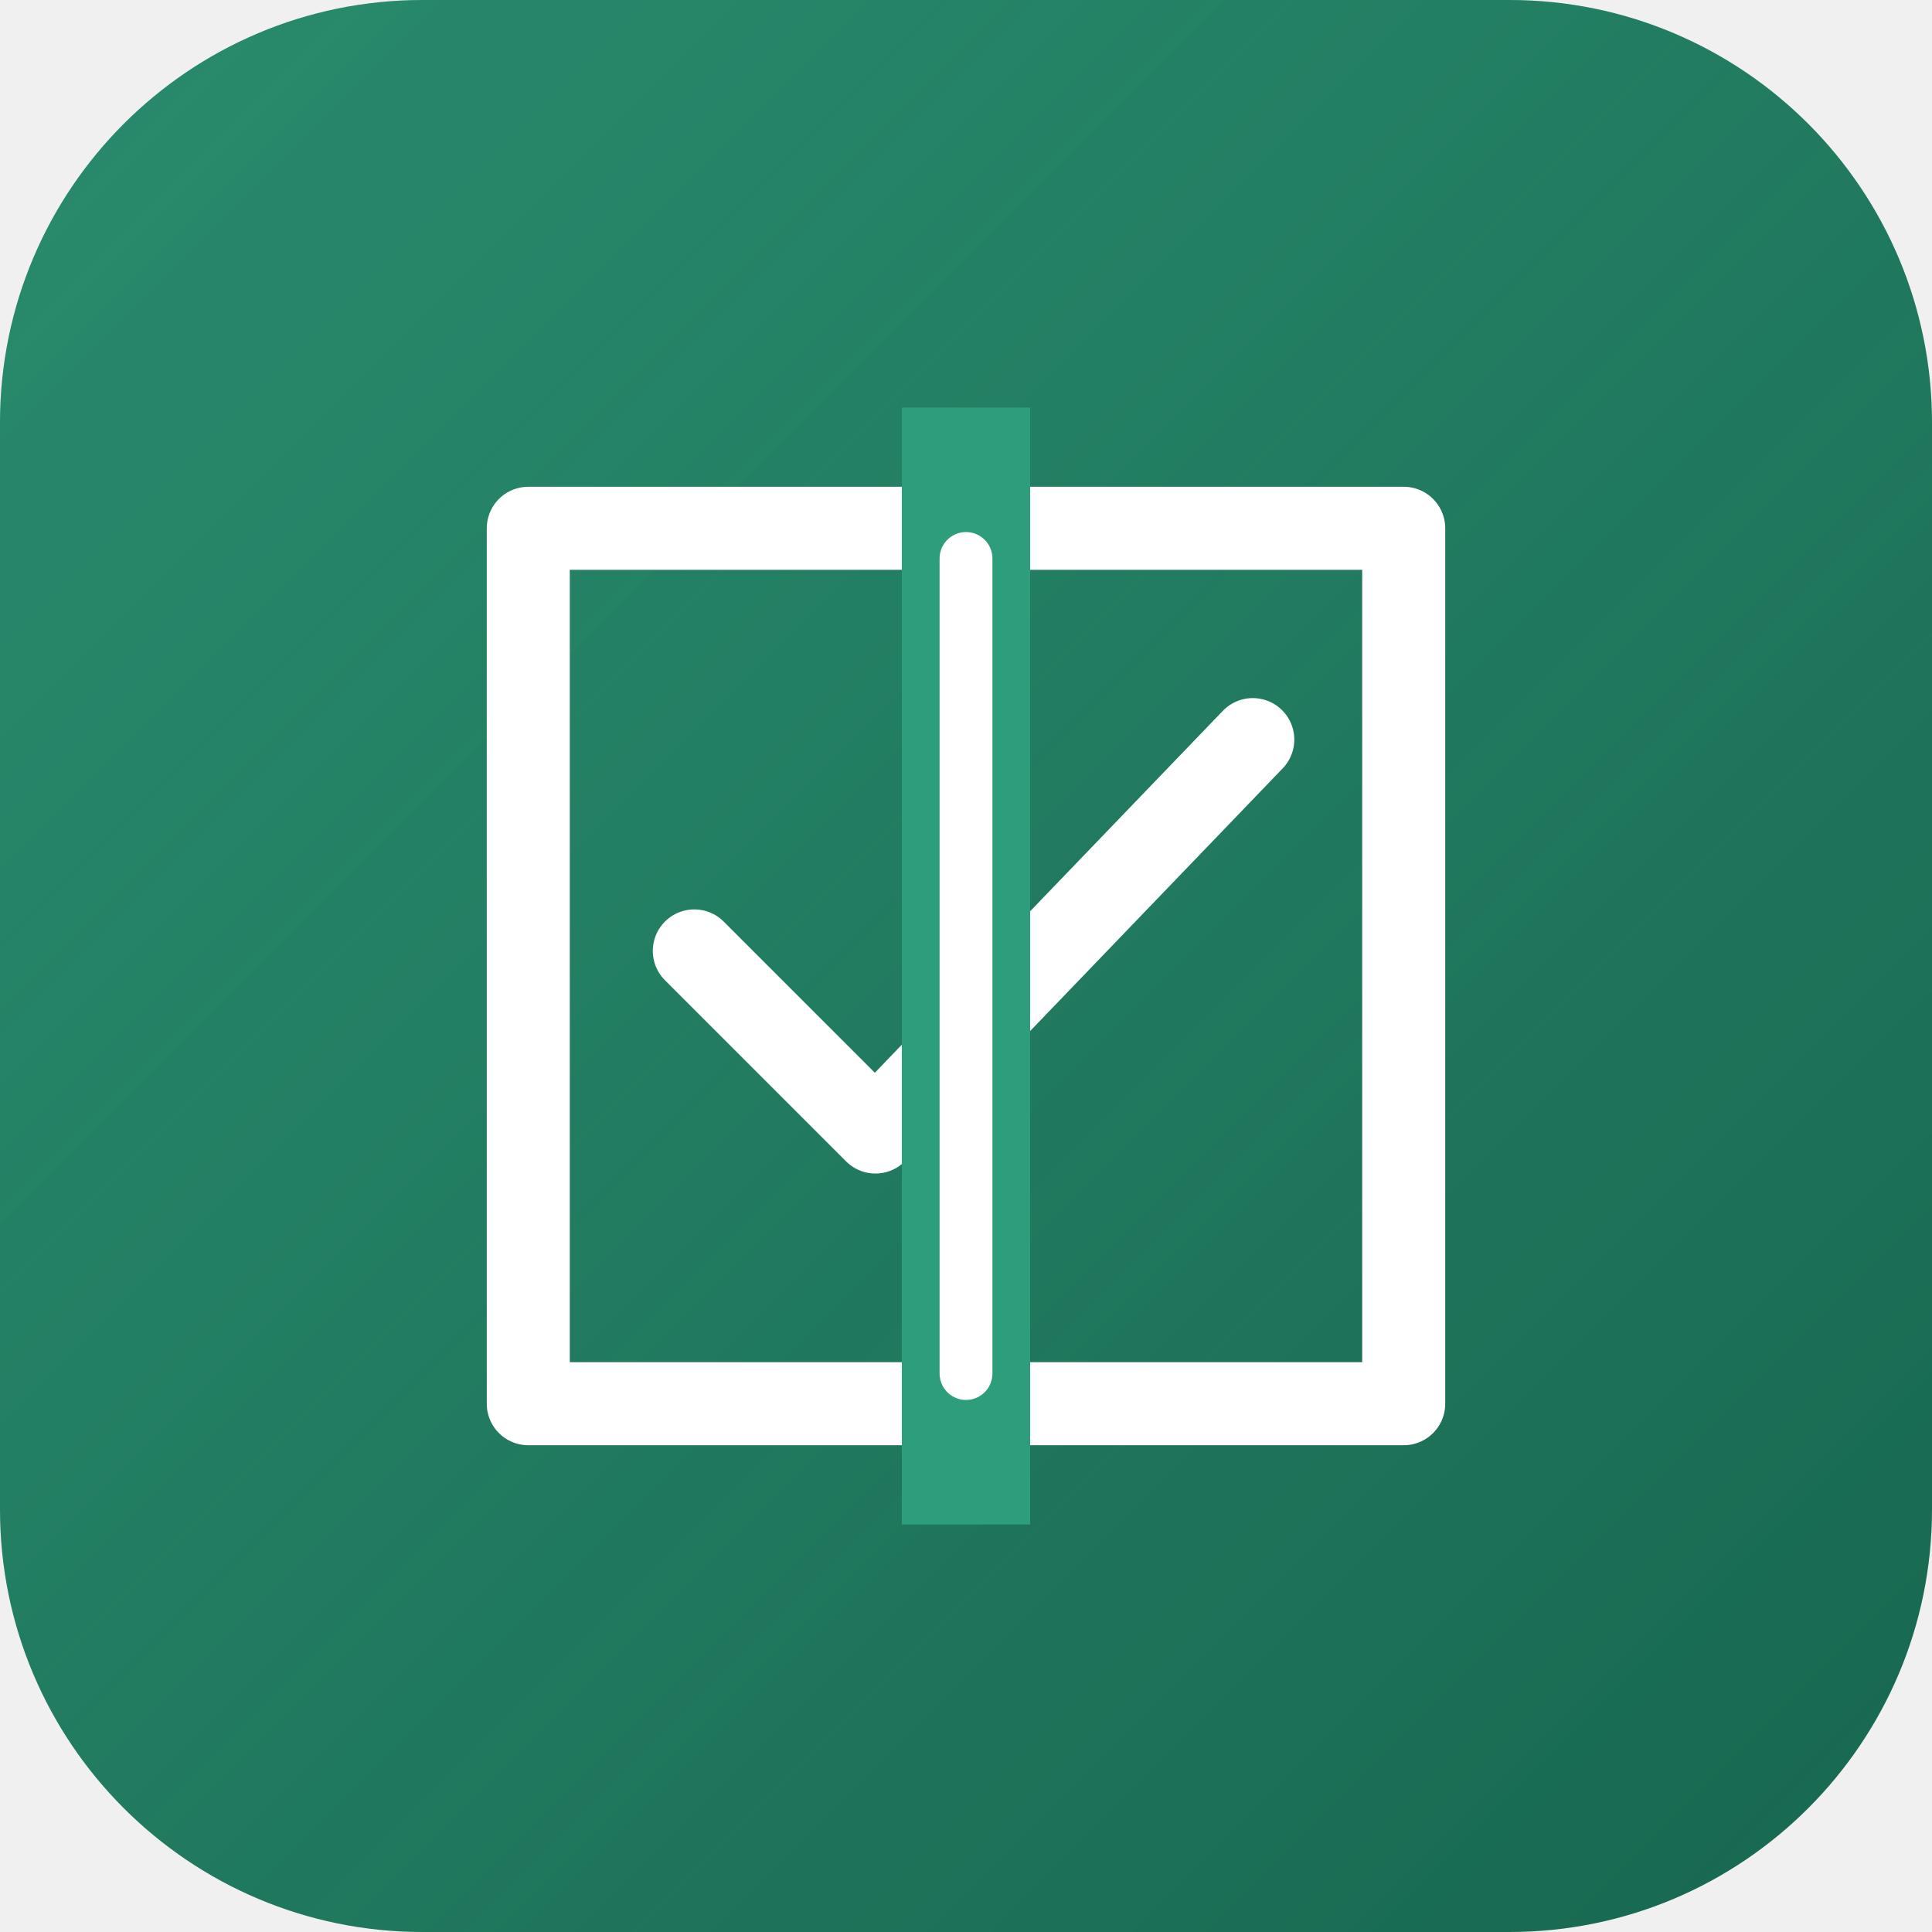
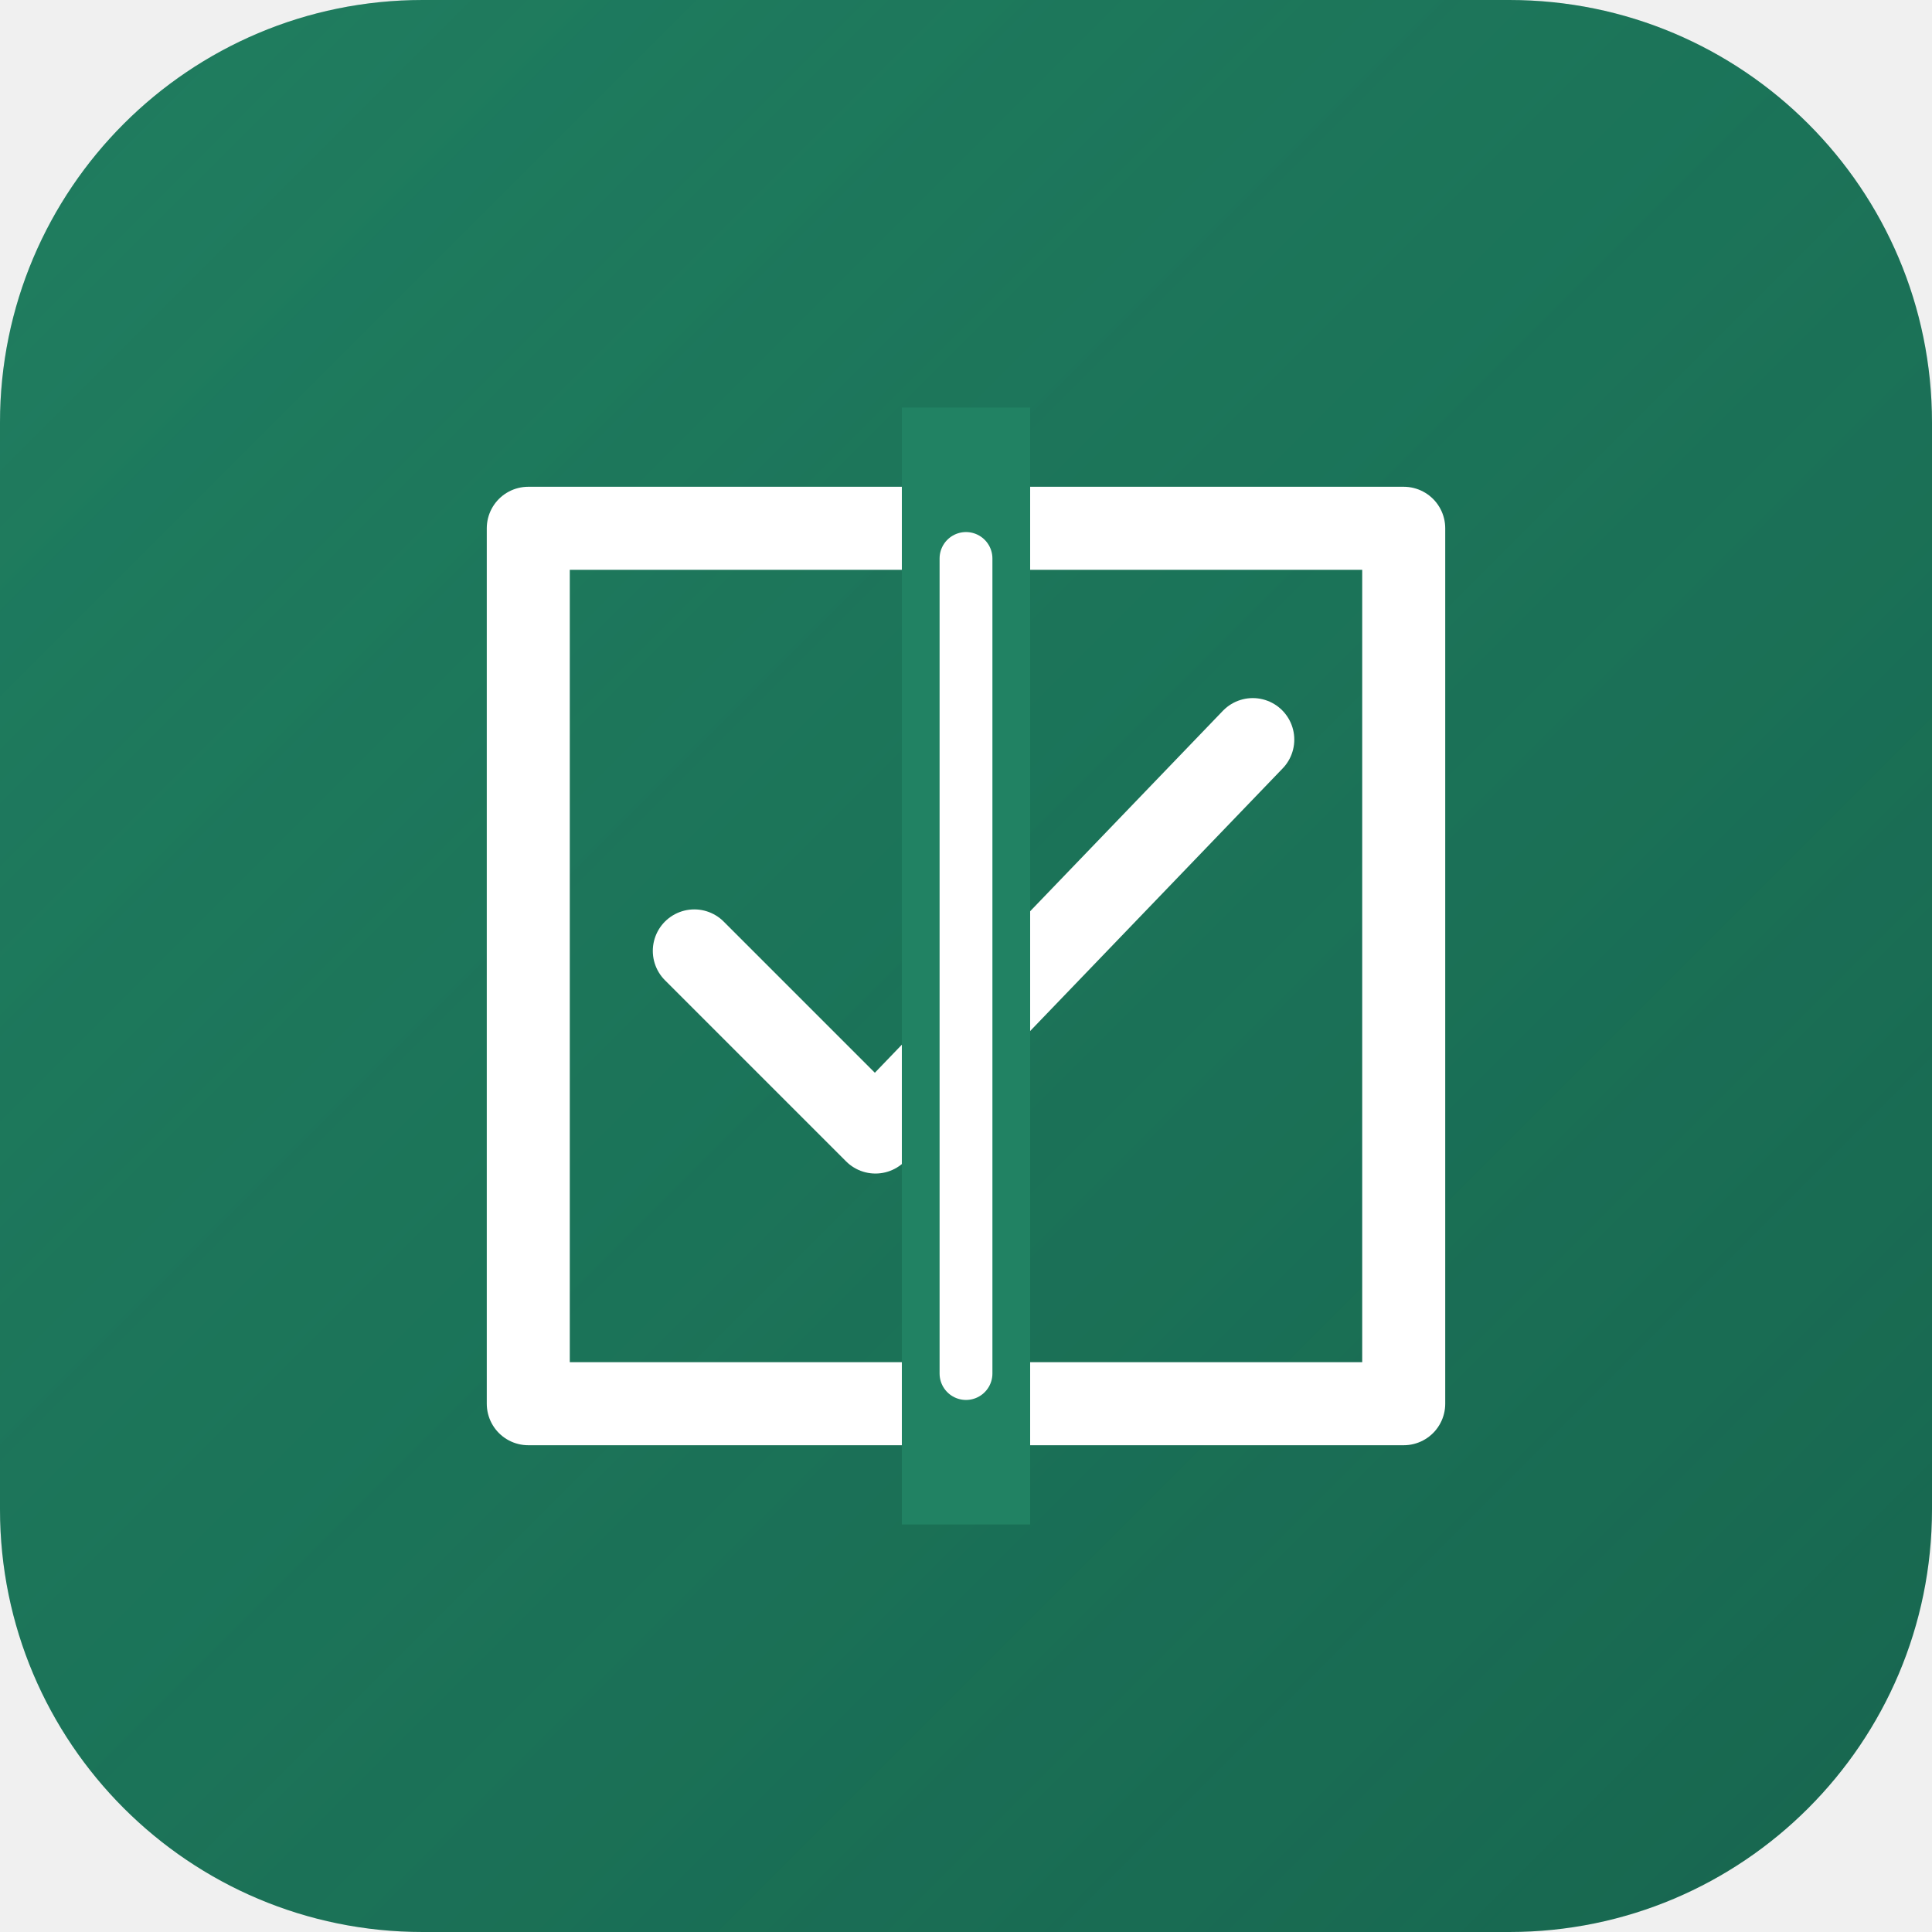
<svg xmlns="http://www.w3.org/2000/svg" viewBox="0 0 512 512" width="512" height="512" role="img" aria-label="AgentGuard">
  <defs>
    <linearGradient id="ag" x1="0" y1="0" x2="1" y2="1">
-       <stop offset="0%" stop-color="#2E9D7B" />
+       <stop offset="0%" stop-color="#218263" />
      <stop offset="100%" stop-color="#17664F" />
    </linearGradient>
    <linearGradient id="ag-stroke" x1="0" y1="0" x2="1" y2="1">
-       <stop offset="0%" stop-color="#12352B" stop-opacity="0.18" />
-       <stop offset="100%" stop-color="#12352B" stop-opacity="0" />
+       <stop offset="0%" stop-color="#17664F" stop-opacity="0.18" />
+       <stop offset="100%" stop-color="#17664F" stop-opacity="0" />
    </linearGradient>
  </defs>
  <rect width="512" height="512" rx="112" fill="url(#ag)" />
  <rect width="512" height="512" rx="112" fill="url(#ag-stroke)" />
  <g fill="none" stroke="#FFFFFF" stroke-linecap="round" stroke-linejoin="round" stroke-width="22">
    <path d="M140 140 H372 V372 H140 Z" />
    <path d="M184 252 L232 300 L332 196" />
  </g>
-   <path d="M256 108 V404" stroke="#2E9D7B" stroke-width="34" />
+   <path d="M256 108 V404" stroke="#218263" stroke-width="34" />
  <path d="M256 148 V364" stroke="#FFFFFF" stroke-width="14" stroke-linecap="round" />
</svg>
